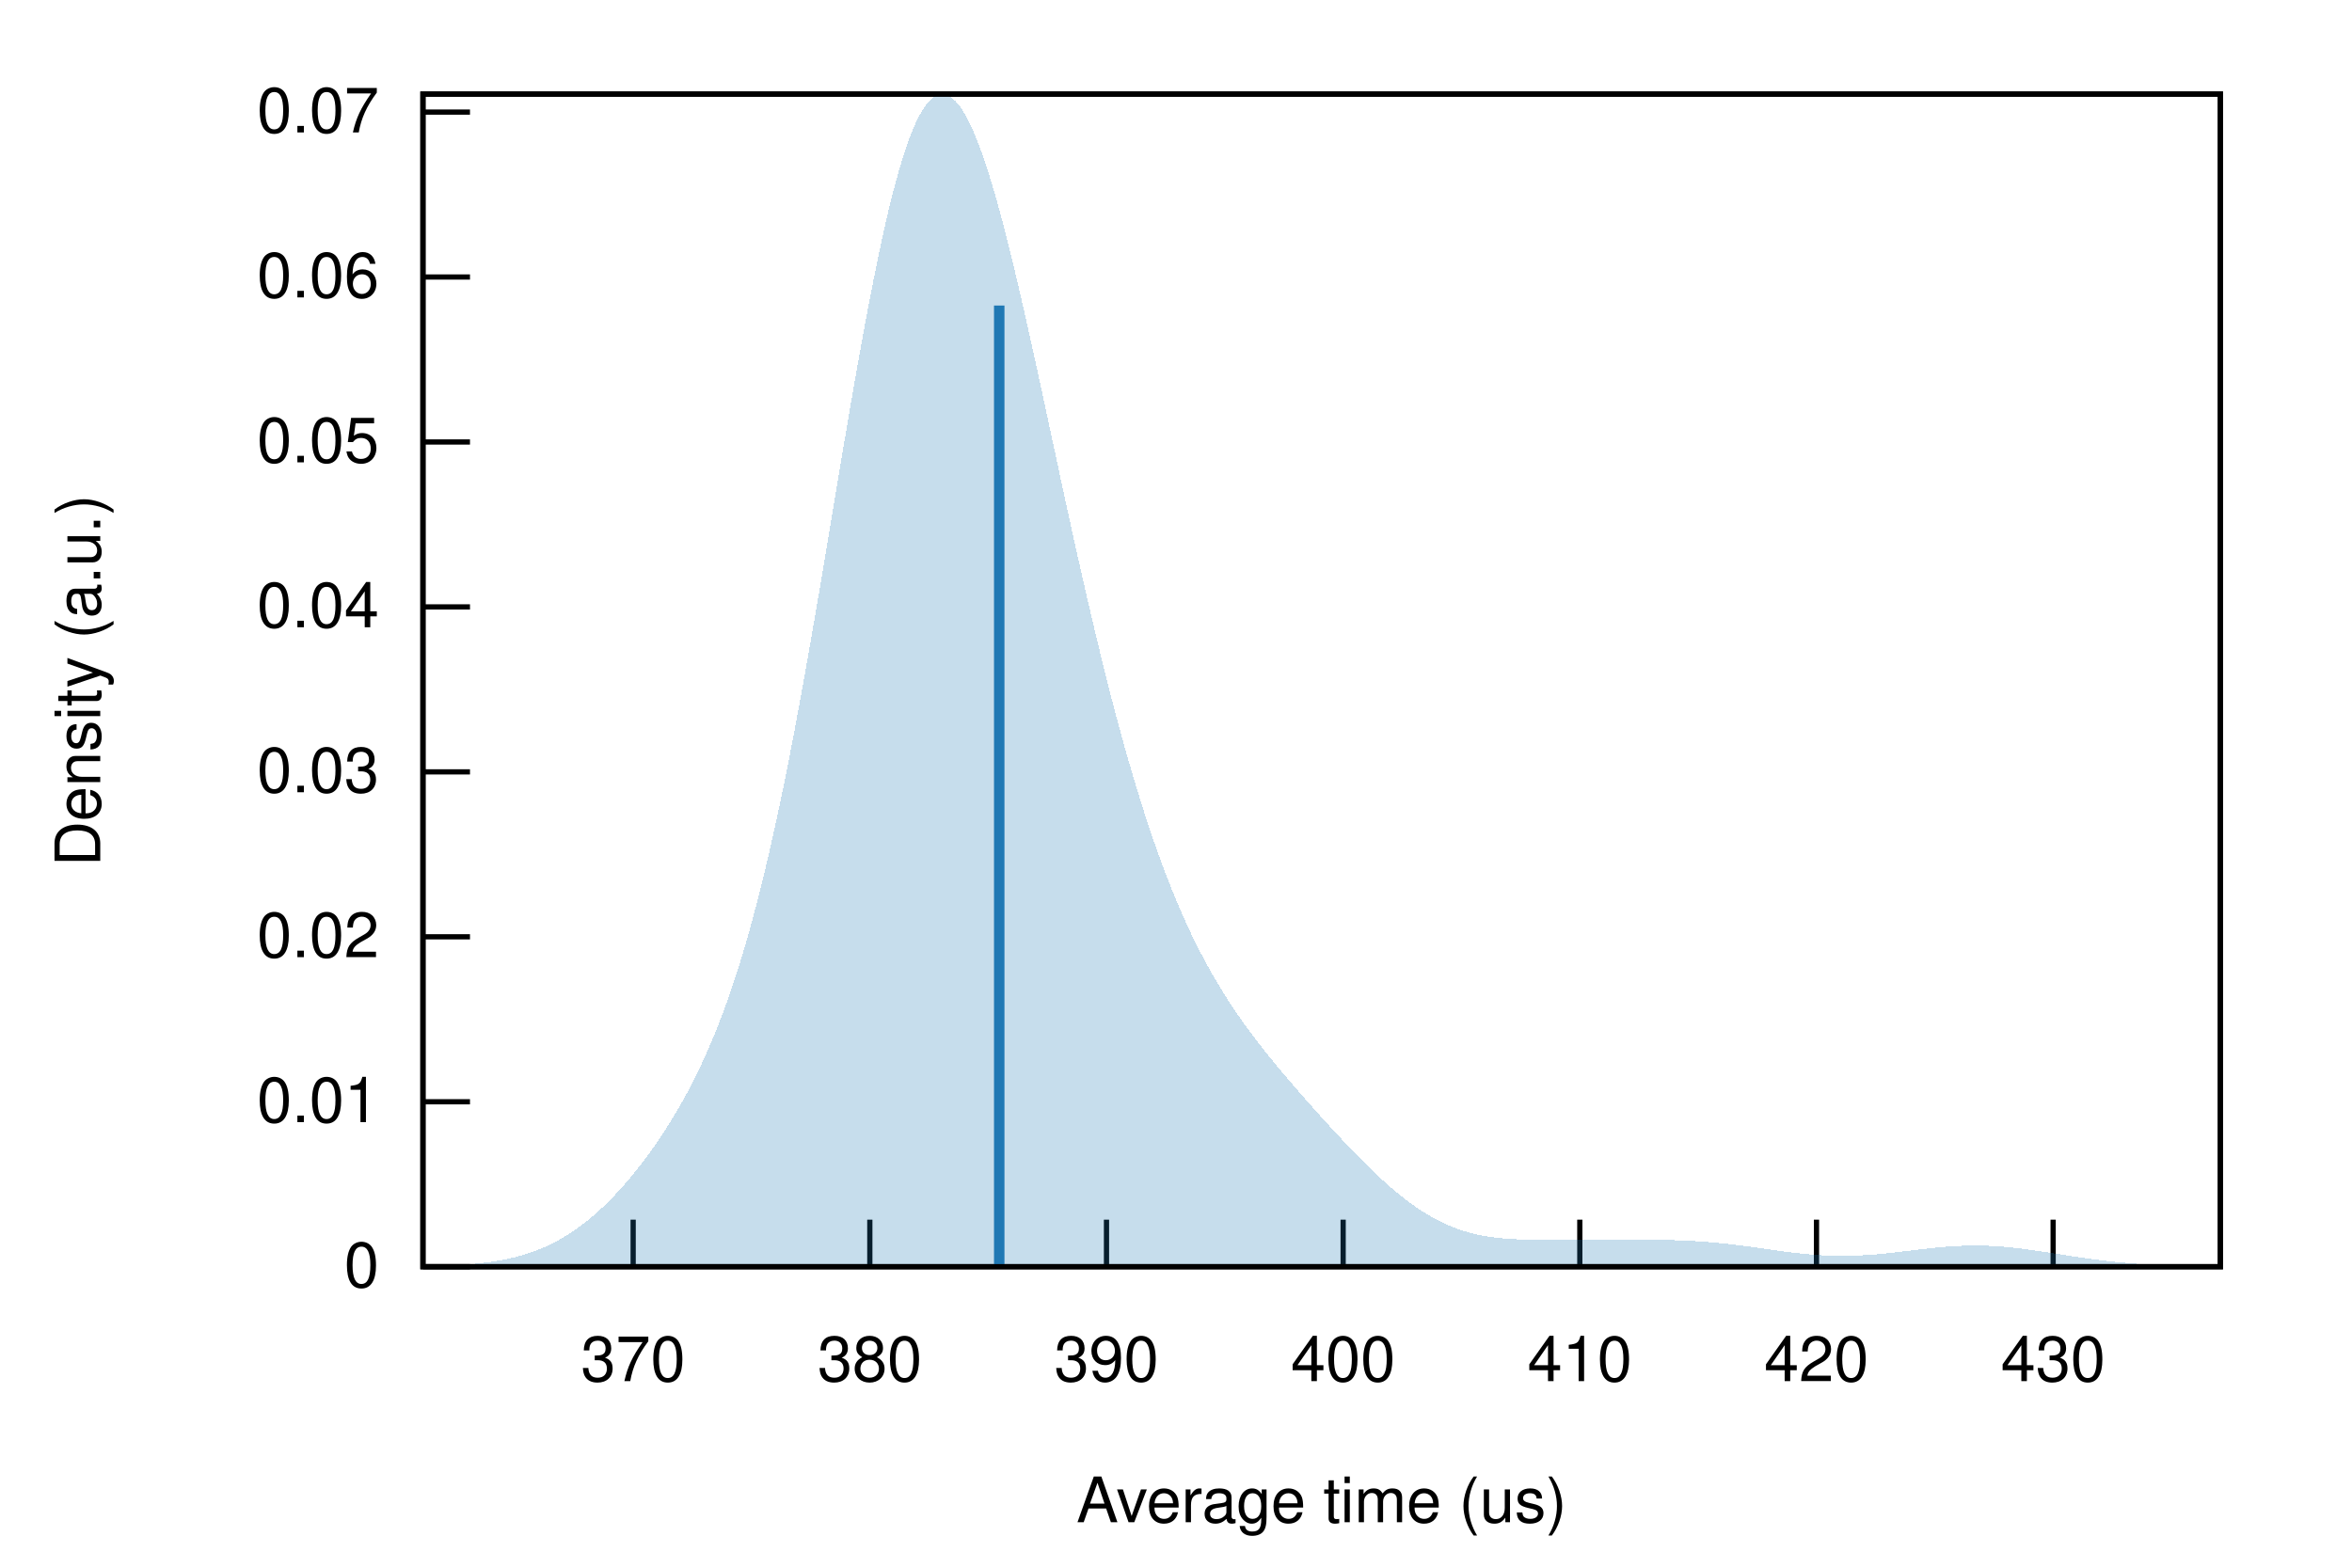
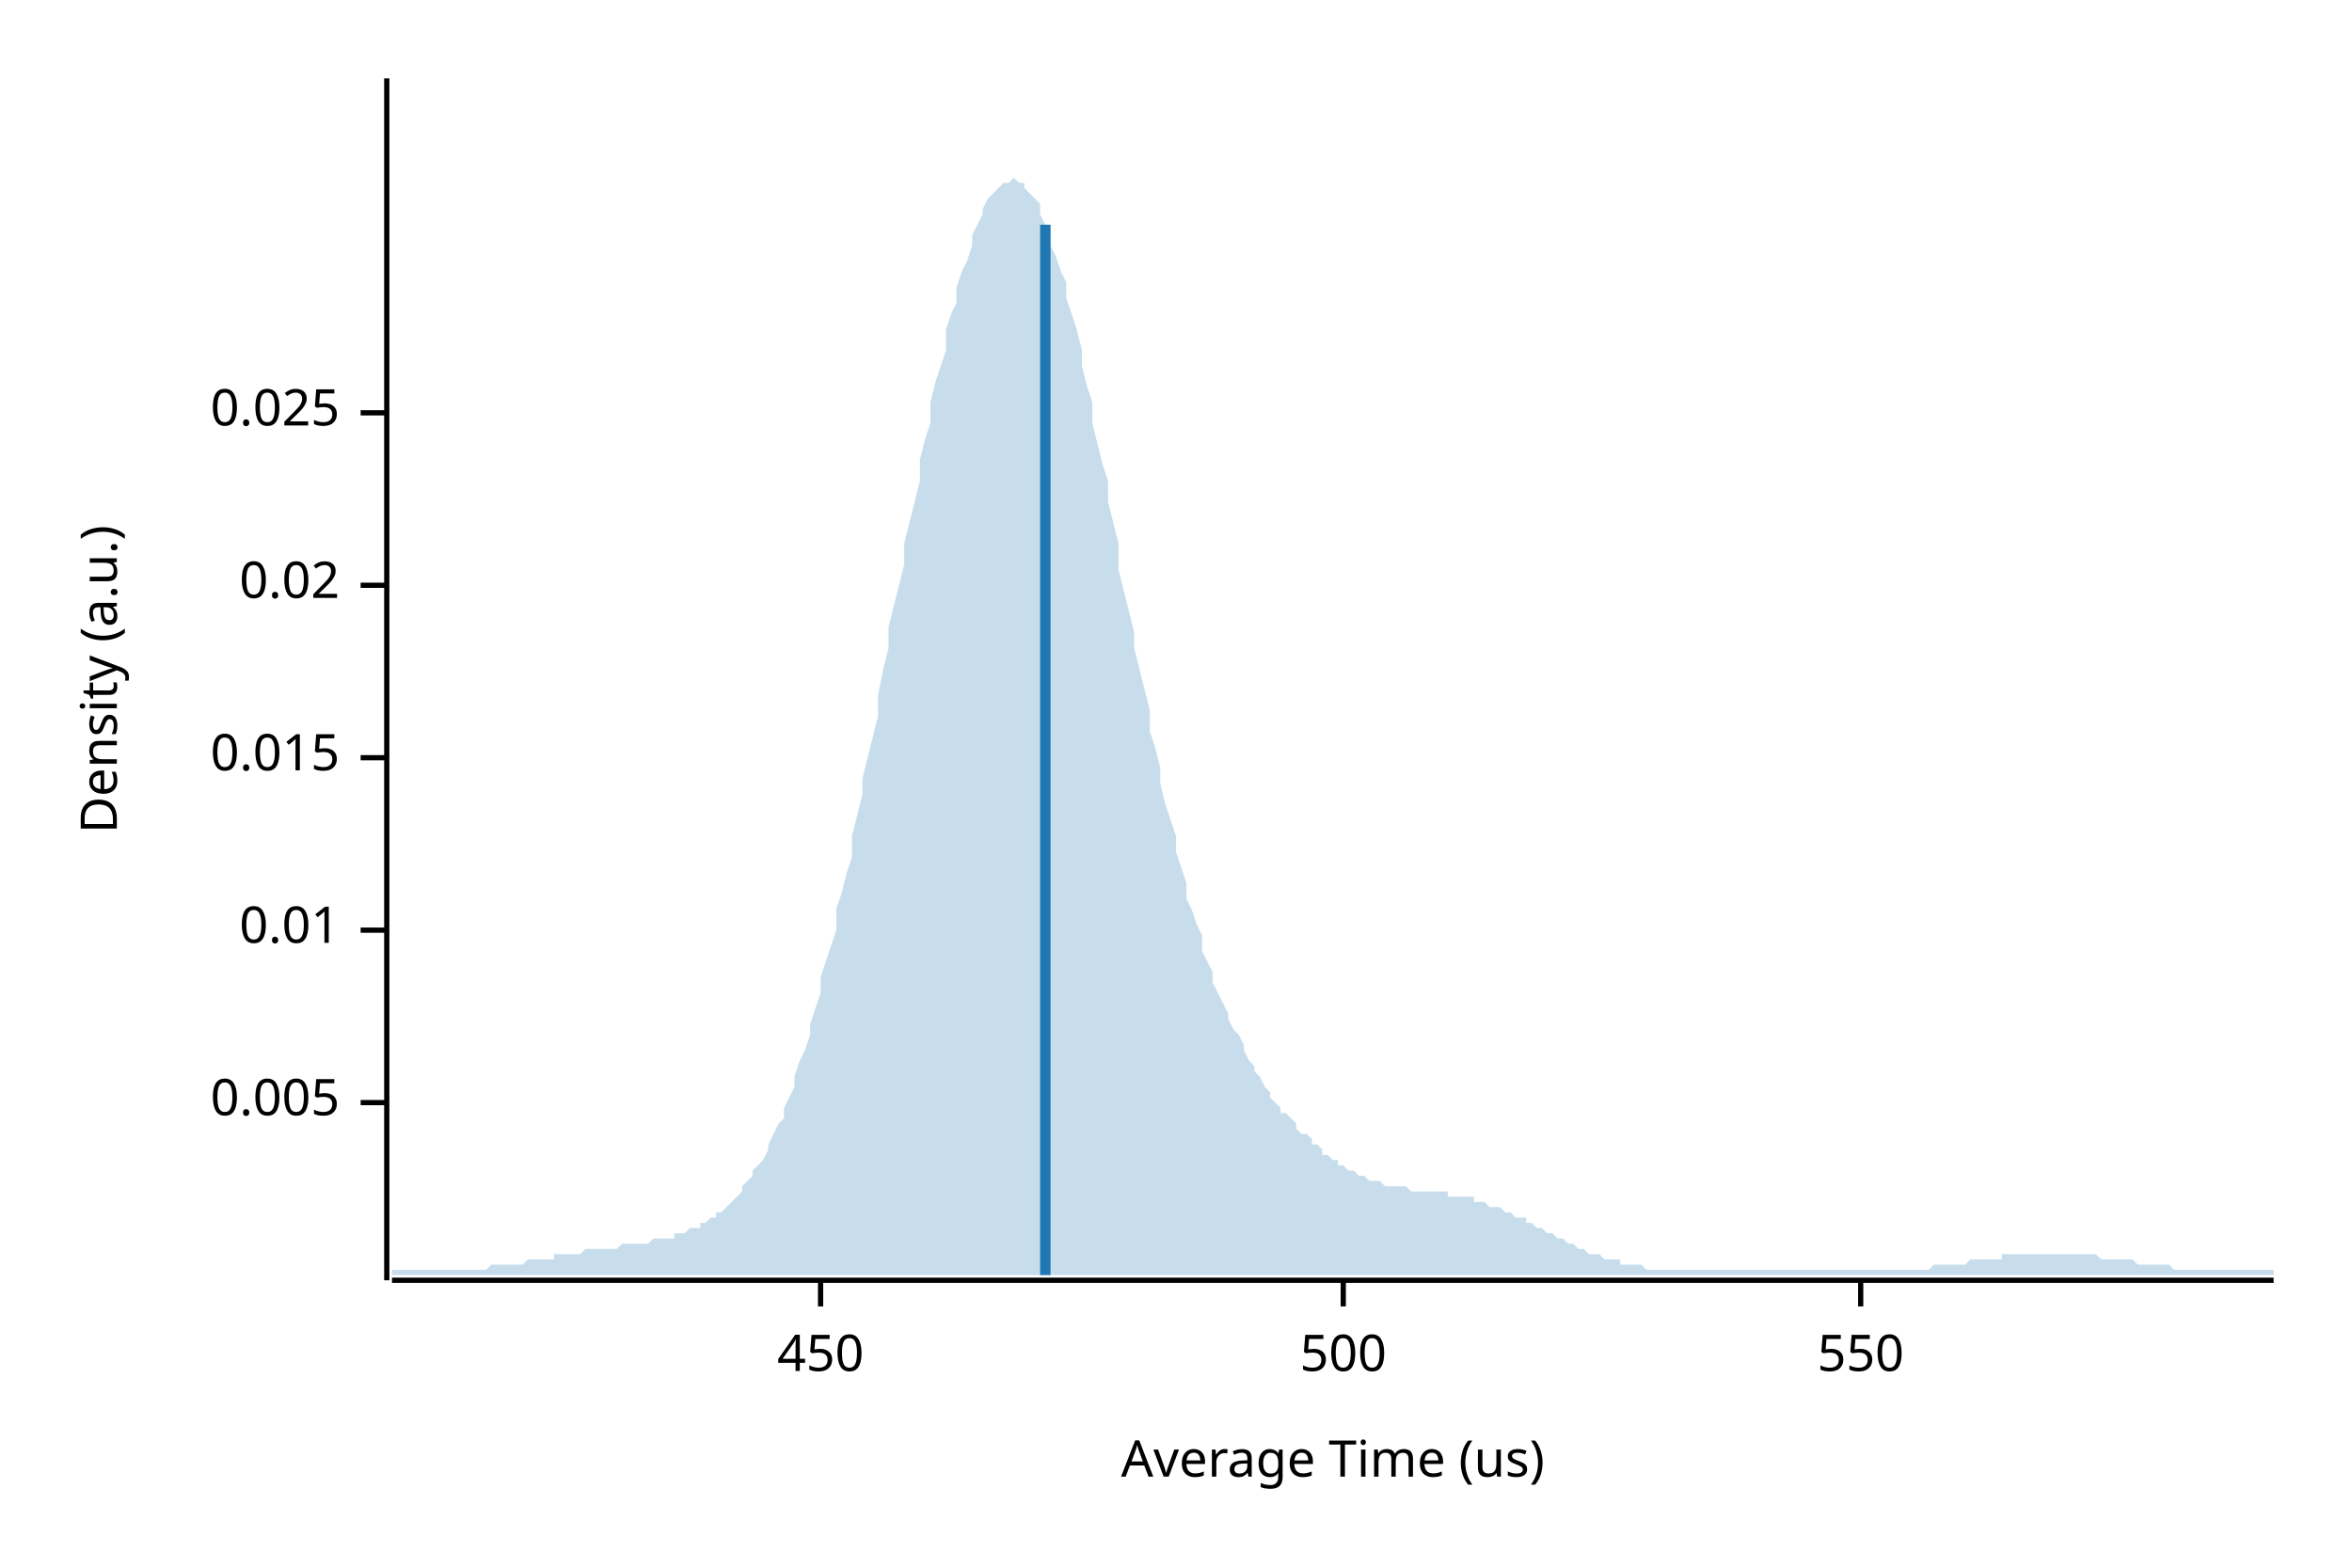
- <svg xmlns="http://www.w3.org/2000/svg" xmlns:xlink="http://www.w3.org/1999/xlink" viewBox="0 0 450 300">
-   <g id="gnuplot_canvas">
-     <rect x="0" y="0" width="450" height="300" fill="none" />
-     <defs>
-       <circle id="gpDot" r="0.5" stroke-width="0.5" stroke="currentColor" />
-       <path id="gpPt0" stroke-width="0.222" stroke="currentColor" d="M-1,0 h2 M0,-1 v2" />
-       <path id="gpPt1" stroke-width="0.222" stroke="currentColor" d="M-1,-1 L1,1 M1,-1 L-1,1" />
-       <path id="gpPt2" stroke-width="0.222" stroke="currentColor" d="M-1,0 L1,0 M0,-1 L0,1 M-1,-1 L1,1 M-1,1 L1,-1" />
-       <rect id="gpPt3" stroke-width="0.222" stroke="currentColor" x="-1" y="-1" width="2" height="2" />
-       <rect id="gpPt4" stroke-width="0.222" stroke="currentColor" fill="currentColor" x="-1" y="-1" width="2" height="2" />
-       <circle id="gpPt5" stroke-width="0.222" stroke="currentColor" cx="0" cy="0" r="1" />
-       <use xlink:href="#gpPt5" id="gpPt6" fill="currentColor" stroke="none" />
-       <path id="gpPt7" stroke-width="0.222" stroke="currentColor" d="M0,-1.33 L-1.33,0.67 L1.33,0.67 z" />
-       <use xlink:href="#gpPt7" id="gpPt8" fill="currentColor" stroke="none" />
-       <use xlink:href="#gpPt7" id="gpPt9" stroke="currentColor" transform="rotate(180)" />
-       <use xlink:href="#gpPt9" id="gpPt10" fill="currentColor" stroke="none" />
-       <use xlink:href="#gpPt3" id="gpPt11" stroke="currentColor" transform="rotate(45)" />
-       <use xlink:href="#gpPt11" id="gpPt12" fill="currentColor" stroke="none" />
-       <path id="gpPt13" stroke-width="0.222" stroke="currentColor" d="M0,1.330 L1.265,0.411 L0.782,-1.067 L-0.782,-1.076 L-1.265,0.411 z" />
-       <use xlink:href="#gpPt13" id="gpPt14" fill="currentColor" stroke="none" />
-       <filter id="textbox" filterUnits="objectBoundingBox" x="0" y="0" height="1" width="1">
-         <feFlood flood-color="white" flood-opacity="1" result="bgnd" />
-         <feComposite in="SourceGraphic" in2="bgnd" operator="atop" />
-       </filter>
-       <filter id="greybox" filterUnits="objectBoundingBox" x="0" y="0" height="1" width="1">
-         <feFlood flood-color="lightgrey" flood-opacity="1" result="grey" />
-         <feComposite in="SourceGraphic" in2="grey" operator="atop" />
-       </filter>
-     </defs>
-     <g fill="none" color="white" stroke="currentColor" stroke-width="1.00" stroke-linecap="butt" stroke-linejoin="miter">
- </g>
-     <g fill="none" color="black" stroke="currentColor" stroke-width="1.00" stroke-linecap="butt" stroke-linejoin="miter">
-       <path stroke="black" d="M80.92,242.40 L89.92,242.40  " />
-       <g transform="translate(72.53,246.30)" stroke="none" fill="black" font-family="Helvetica" font-size="12.00" text-anchor="end">
-         <text>
-           <tspan font-family="Helvetica"> 0</tspan>
-         </text>
-       </g>
-     </g>
-     <g fill="none" color="black" stroke="currentColor" stroke-width="1.00" stroke-linecap="butt" stroke-linejoin="miter">
-       <path stroke="black" d="M80.92,210.84 L89.92,210.84  " />
-       <g transform="translate(72.53,214.74)" stroke="none" fill="black" font-family="Helvetica" font-size="12.00" text-anchor="end">
-         <text>
-           <tspan font-family="Helvetica"> 0.01</tspan>
-         </text>
-       </g>
-     </g>
-     <g fill="none" color="black" stroke="currentColor" stroke-width="1.00" stroke-linecap="butt" stroke-linejoin="miter">
-       <path stroke="black" d="M80.92,179.27 L89.92,179.27  " />
-       <g transform="translate(72.53,183.17)" stroke="none" fill="black" font-family="Helvetica" font-size="12.00" text-anchor="end">
-         <text>
-           <tspan font-family="Helvetica"> 0.02</tspan>
-         </text>
-       </g>
-     </g>
-     <g fill="none" color="black" stroke="currentColor" stroke-width="1.00" stroke-linecap="butt" stroke-linejoin="miter">
-       <path stroke="black" d="M80.92,147.71 L89.92,147.71  " />
-       <g transform="translate(72.53,151.61)" stroke="none" fill="black" font-family="Helvetica" font-size="12.00" text-anchor="end">
-         <text>
-           <tspan font-family="Helvetica"> 0.03</tspan>
-         </text>
-       </g>
-     </g>
-     <g fill="none" color="black" stroke="currentColor" stroke-width="1.00" stroke-linecap="butt" stroke-linejoin="miter">
-       <path stroke="black" d="M80.92,116.14 L89.92,116.14  " />
-       <g transform="translate(72.53,120.04)" stroke="none" fill="black" font-family="Helvetica" font-size="12.00" text-anchor="end">
-         <text>
-           <tspan font-family="Helvetica"> 0.04</tspan>
-         </text>
-       </g>
-     </g>
-     <g fill="none" color="black" stroke="currentColor" stroke-width="1.00" stroke-linecap="butt" stroke-linejoin="miter">
-       <path stroke="black" d="M80.92,84.58 L89.92,84.58  " />
-       <g transform="translate(72.53,88.48)" stroke="none" fill="black" font-family="Helvetica" font-size="12.00" text-anchor="end">
-         <text>
-           <tspan font-family="Helvetica"> 0.05</tspan>
-         </text>
-       </g>
-     </g>
-     <g fill="none" color="black" stroke="currentColor" stroke-width="1.00" stroke-linecap="butt" stroke-linejoin="miter">
-       <path stroke="black" d="M80.92,53.01 L89.92,53.01  " />
-       <g transform="translate(72.53,56.91)" stroke="none" fill="black" font-family="Helvetica" font-size="12.00" text-anchor="end">
-         <text>
-           <tspan font-family="Helvetica"> 0.06</tspan>
-         </text>
-       </g>
-     </g>
-     <g fill="none" color="black" stroke="currentColor" stroke-width="1.00" stroke-linecap="butt" stroke-linejoin="miter">
-       <path stroke="black" d="M80.92,21.45 L89.92,21.45  " />
-       <g transform="translate(72.53,25.35)" stroke="none" fill="black" font-family="Helvetica" font-size="12.00" text-anchor="end">
-         <text>
-           <tspan font-family="Helvetica"> 0.07</tspan>
-         </text>
-       </g>
-     </g>
-     <g fill="none" color="black" stroke="currentColor" stroke-width="1.00" stroke-linecap="butt" stroke-linejoin="miter">
-       <path stroke="black" d="M121.14,242.40 L121.14,233.40  " />
-       <g transform="translate(121.14,264.30)" stroke="none" fill="black" font-family="Helvetica" font-size="12.00" text-anchor="middle">
-         <text>
-           <tspan font-family="Helvetica"> 370</tspan>
-         </text>
-       </g>
-     </g>
-     <g fill="none" color="black" stroke="currentColor" stroke-width="1.00" stroke-linecap="butt" stroke-linejoin="miter">
-       <path stroke="black" d="M166.42,242.40 L166.42,233.40  " />
-       <g transform="translate(166.42,264.30)" stroke="none" fill="black" font-family="Helvetica" font-size="12.00" text-anchor="middle">
-         <text>
-           <tspan font-family="Helvetica"> 380</tspan>
-         </text>
-       </g>
-     </g>
-     <g fill="none" color="black" stroke="currentColor" stroke-width="1.00" stroke-linecap="butt" stroke-linejoin="miter">
-       <path stroke="black" d="M211.70,242.40 L211.70,233.40  " />
-       <g transform="translate(211.70,264.30)" stroke="none" fill="black" font-family="Helvetica" font-size="12.00" text-anchor="middle">
-         <text>
-           <tspan font-family="Helvetica"> 390</tspan>
-         </text>
-       </g>
-     </g>
-     <g fill="none" color="black" stroke="currentColor" stroke-width="1.00" stroke-linecap="butt" stroke-linejoin="miter">
-       <path stroke="black" d="M256.98,242.40 L256.98,233.40  " />
-       <g transform="translate(256.98,264.30)" stroke="none" fill="black" font-family="Helvetica" font-size="12.00" text-anchor="middle">
-         <text>
-           <tspan font-family="Helvetica"> 400</tspan>
-         </text>
-       </g>
-     </g>
-     <g fill="none" color="black" stroke="currentColor" stroke-width="1.00" stroke-linecap="butt" stroke-linejoin="miter">
-       <path stroke="black" d="M302.26,242.40 L302.26,233.40  " />
-       <g transform="translate(302.26,264.30)" stroke="none" fill="black" font-family="Helvetica" font-size="12.00" text-anchor="middle">
-         <text>
-           <tspan font-family="Helvetica"> 410</tspan>
-         </text>
-       </g>
-     </g>
-     <g fill="none" color="black" stroke="currentColor" stroke-width="1.00" stroke-linecap="butt" stroke-linejoin="miter">
-       <path stroke="black" d="M347.54,242.40 L347.54,233.40  " />
-       <g transform="translate(347.54,264.30)" stroke="none" fill="black" font-family="Helvetica" font-size="12.00" text-anchor="middle">
-         <text>
-           <tspan font-family="Helvetica"> 420</tspan>
-         </text>
-       </g>
-     </g>
-     <g fill="none" color="black" stroke="currentColor" stroke-width="1.00" stroke-linecap="butt" stroke-linejoin="miter">
-       <path stroke="black" d="M392.82,242.40 L392.82,233.40  " />
-       <g transform="translate(392.82,264.30)" stroke="none" fill="black" font-family="Helvetica" font-size="12.00" text-anchor="middle">
-         <text>
-           <tspan font-family="Helvetica"> 430</tspan>
-         </text>
-       </g>
-     </g>
-     <g fill="none" color="black" stroke="currentColor" stroke-width="1.00" stroke-linecap="butt" stroke-linejoin="miter">
- </g>
-     <g fill="none" color="black" stroke="currentColor" stroke-width="1.00" stroke-linecap="butt" stroke-linejoin="miter">
-       <path stroke="black" d="M80.92,18.01 L80.92,242.40 L424.82,242.40 L424.82,18.01 L80.92,18.01 Z  " />
-     </g>
-     <g fill="none" color="black" stroke="currentColor" stroke-width="1.00" stroke-linecap="butt" stroke-linejoin="miter">
-       <g transform="translate(19.18,130.21) rotate(270)" stroke="none" fill="black" font-family="Helvetica" font-size="12.00" text-anchor="middle">
-         <text>
-           <tspan font-family="Helvetica">Density (a.u.)</tspan>
-         </text>
-       </g>
-     </g>
-     <g fill="none" color="black" stroke="currentColor" stroke-width="1.00" stroke-linecap="butt" stroke-linejoin="miter">
-       <g transform="translate(252.87,291.30)" stroke="none" fill="black" font-family="Helvetica" font-size="12.00" text-anchor="middle">
-         <text>
-           <tspan font-family="Helvetica">Average time (us)</tspan>
-         </text>
-       </g>
-     </g>
-     <g fill="none" color="black" stroke="currentColor" stroke-width="1.00" stroke-linecap="butt" stroke-linejoin="miter">
- </g>
-     <g id="gnuplot_plot_1">
-       <g fill="none" color="black" stroke="currentColor" stroke-width="1.00" stroke-linecap="butt" stroke-linejoin="miter">
-         <g stroke="none" shape-rendering="crispEdges">
-           <polygon fill="rgb( 31, 120, 180)" fill-opacity="0.25" points="80.92,242.31 81.61,242.30 82.30,242.28 82.99,242.26 83.68,242.24 84.37,242.22 85.06,242.20 85.74,242.17 86.43,242.14 87.12,242.10 87.81,242.06 88.50,242.02 89.19,241.97 89.88,241.92 90.57,241.86 91.26,241.79 91.95,241.72 92.64,241.64 93.33,241.56 94.01,241.46 94.70,241.35 95.39,241.24 96.08,241.12 96.77,240.98 97.46,240.83 98.15,240.67 98.84,240.50 99.53,240.32 100.22,240.11 100.91,239.90 101.60,239.67 102.28,239.42 102.97,239.16 103.66,238.88 104.35,238.58 105.04,238.26 105.73,237.92 106.42,237.56 107.11,237.18 107.80,236.78 108.49,236.36 109.18,235.92 109.87,235.46 110.55,234.98 111.24,234.47 111.93,233.94 112.62,233.39 113.31,232.81 114.00,232.22 114.69,231.60 115.38,230.95 116.07,230.29 116.76,229.60 117.45,228.89 118.14,228.16 118.82,227.40 119.51,226.63 120.20,225.83 120.89,225.00 121.58,224.16 122.27,223.29 122.96,222.40 123.65,221.48 124.34,220.54 125.03,219.57 125.72,218.58 126.41,217.56 127.09,216.52 127.78,215.44 128.47,214.33 129.16,213.19 129.85,212.02 130.54,210.81 131.23,209.56 131.92,208.27 132.61,206.93 133.30,205.55 133.99,204.12 134.68,202.64 135.37,201.10 136.05,199.51 136.74,197.85 137.43,196.13 138.12,194.34 138.81,192.48 139.50,190.54 140.19,188.53 140.88,186.43 141.57,184.25 142.26,181.98 142.95,179.63 143.64,177.18 144.32,174.64 145.01,172.00 145.70,169.26 146.39,166.43 147.08,163.50 147.77,160.48 148.46,157.35 149.15,154.13 149.84,150.82 150.53,147.41 151.22,143.91 151.91,140.33 152.59,136.67 153.28,132.93 153.97,129.11 154.66,125.23 155.35,121.29 156.04,117.30 156.73,113.27 157.42,109.19 158.11,105.09 158.80,100.97 159.49,96.85 160.18,92.72 160.86,88.60 161.55,84.51 162.24,80.45 162.93,76.43 163.62,72.46 164.31,68.56 165.00,64.74 165.69,61.01 166.38,57.37 167.07,53.84 167.76,50.43 168.45,47.15 169.13,44.01 169.82,41.01 170.51,38.17 171.20,35.49 171.89,32.99 172.58,30.66 173.27,28.52 173.96,26.56 174.65,24.80 175.34,23.24 176.03,21.88 176.72,20.72 177.40,19.77 178.09,19.02 178.78,18.48 179.47,18.14 180.16,18.01 180.85,18.08 181.54,18.35 182.23,18.81 182.92,19.47 183.61,20.31 184.30,21.33 184.99,22.53 185.68,23.90 186.36,25.43 187.05,27.12 187.74,28.96 188.43,30.94 189.12,33.06 189.81,35.30 190.50,37.66 191.19,40.13 191.88,42.70 192.57,45.36 193.26,48.11 193.95,50.94 194.63,53.84 195.32,56.80 196.01,59.82 196.70,62.88 197.39,65.99 198.08,69.12 198.77,72.29 199.46,75.47 200.15,78.67 200.84,81.88 201.53,85.08 202.22,88.29 202.90,91.49 203.59,94.67 204.28,97.84 204.97,100.98 205.66,104.10 206.35,107.19 207.04,110.25 207.73,113.27 208.42,116.25 209.11,119.19 209.80,122.08 210.49,124.93 211.17,127.74 211.86,130.49 212.55,133.19 213.24,135.83 213.93,138.42 214.62,140.96 215.31,143.44 216.00,145.86 216.69,148.22 217.38,150.53 218.07,152.77 218.76,154.96 219.44,157.09 220.13,159.16 220.82,161.17 221.51,163.13 222.20,165.03 222.89,166.87 223.58,168.66 224.27,170.39 224.96,172.07 225.65,173.70 226.34,175.28 227.03,176.81 227.71,178.29 228.40,179.72 229.09,181.11 229.78,182.46 230.47,183.77 231.16,185.03 231.85,186.26 232.54,187.46 233.23,188.61 233.92,189.74 234.61,190.84 235.30,191.91 235.99,192.95 236.67,193.96 237.36,194.96 238.05,195.93 238.74,196.88 239.43,197.81 240.12,198.73 240.81,199.62 241.50,200.51 242.19,201.38 242.88,202.24 243.57,203.09 244.26,203.92 244.94,204.75 245.63,205.57 246.32,206.39 247.01,207.19 247.70,207.99 248.39,208.79 249.08,209.58 249.77,210.36 250.46,211.14 251.15,211.92 251.84,212.69 252.53,213.46 253.21,214.22 253.90,214.98 254.59,215.73 255.28,216.48 255.97,217.22 256.66,217.96 257.35,218.70 258.04,219.42 258.73,220.14 259.42,220.85 260.11,221.56 260.80,222.25 261.48,222.94 262.17,223.61 262.86,224.28 263.55,224.93 264.24,225.57 264.93,226.20 265.62,226.81 266.31,227.41 267.00,227.99 267.69,228.56 268.38,229.11 269.07,229.65 269.75,230.16 270.44,230.66 271.13,231.14 271.82,231.60 272.51,232.04 273.20,232.46 273.89,232.86 274.58,233.24 275.27,233.60 275.96,233.95 276.65,234.27 277.34,234.57 278.03,234.85 278.71,235.11 279.40,235.35 280.09,235.57 280.78,235.78 281.47,235.97 282.16,236.14 282.85,236.29 283.54,236.43 284.23,236.56 284.92,236.67 285.61,236.77 286.30,236.85 286.98,236.93 287.67,236.99 288.36,237.05 289.05,237.09 289.74,237.13 290.43,237.16 291.12,237.18 291.81,237.20 292.50,237.21 293.19,237.22 293.88,237.23 294.57,237.23 295.25,237.23 295.94,237.23 296.63,237.23 297.32,237.22 298.01,237.22 298.70,237.21 299.39,237.21 300.08,237.20 300.77,237.20 301.46,237.19 302.15,237.19 302.84,237.19 303.52,237.18 304.21,237.18 304.90,237.18 305.59,237.18 306.28,237.18 306.97,237.18 307.66,237.18 308.35,237.18 309.04,237.19 309.73,237.19 310.42,237.19 311.11,237.19 311.79,237.20 312.48,237.20 313.17,237.21 313.86,237.21 314.55,237.22 315.24,237.23 315.93,237.24 316.62,237.25 317.31,237.26 318.00,237.27 318.69,237.28 319.38,237.30 320.06,237.32 320.75,237.34 321.44,237.37 322.13,237.40 322.82,237.43 323.51,237.46 324.20,237.50 324.89,237.54 325.58,237.59 326.27,237.64 326.96,237.69 327.65,237.75 328.34,237.81 329.02,237.88 329.71,237.95 330.40,238.02 331.09,238.10 331.78,238.18 332.47,238.27 333.16,238.36 333.85,238.45 334.54,238.54 335.23,238.63 335.92,238.73 336.61,238.83 337.29,238.92 337.98,239.02 338.67,239.12 339.36,239.22 340.05,239.31 340.74,239.41 341.43,239.50 342.12,239.59 342.81,239.68 343.50,239.76 344.19,239.84 344.88,239.91 345.56,239.98 346.25,240.04 346.94,240.10 347.63,240.15 348.32,240.20 349.01,240.24 349.70,240.27 350.39,240.29 351.08,240.31 351.77,240.32 352.46,240.33 353.15,240.32 353.83,240.31 354.52,240.30 355.21,240.27 355.90,240.24 356.59,240.20 357.28,240.16 357.97,240.11 358.66,240.06 359.35,240.00 360.04,239.93 360.73,239.86 361.42,239.79 362.10,239.72 362.79,239.64 363.48,239.56 364.17,239.47 364.86,239.39 365.55,239.31 366.24,239.22 366.93,239.14 367.62,239.06 368.31,238.98 369.00,238.90 369.69,238.83 370.37,238.76 371.06,238.69 371.75,238.63 372.44,238.58 373.13,238.52 373.82,238.48 374.51,238.44 375.20,238.41 375.89,238.39 376.58,238.37 377.27,238.36 377.96,238.36 378.65,238.36 379.33,238.37 380.02,238.39 380.71,238.42 381.40,238.46 382.09,238.50 382.78,238.55 383.47,238.60 384.16,238.66 384.85,238.73 385.54,238.81 386.23,238.88 386.92,238.97 387.60,239.06 388.29,239.15 388.98,239.25 389.67,239.35 390.36,239.45 391.05,239.55 391.74,239.66 392.43,239.76 393.12,239.87 393.81,239.98 394.50,240.09 395.19,240.20 395.87,240.30 396.56,240.41 397.25,240.51 397.94,240.61 398.63,240.71 399.32,240.81 400.01,240.90 400.70,241.00 401.39,241.08 402.08,241.17 402.77,241.25 403.46,241.33 404.14,241.41 404.83,241.48 405.52,241.55 406.21,241.61 406.90,241.67 407.59,241.73 408.28,241.78 408.97,241.84 409.66,241.88 410.35,241.93 411.04,241.97 411.73,242.01 412.41,242.04 413.10,242.08 413.79,242.11 414.48,242.14 415.17,242.16 415.86,242.19 416.55,242.21 417.24,242.23 417.93,242.25 418.62,242.26 419.31,242.28 420.00,242.29 420.68,242.30 421.37,242.32 422.06,242.33 422.75,242.33 423.44,242.34 424.13,242.35 424.82,242.36 424.82,242.40 424.13,242.40 423.44,242.40 422.75,242.40 422.06,242.40 421.37,242.40 420.68,242.40 420.00,242.40 419.31,242.40 418.62,242.40 417.93,242.40 417.24,242.40 416.55,242.40 415.86,242.40 415.17,242.40 414.48,242.40 413.79,242.40 413.10,242.40 412.41,242.40 411.73,242.40 411.04,242.40 410.35,242.40 409.66,242.40 408.97,242.40 408.28,242.40 407.59,242.40 406.90,242.40 406.21,242.40 405.52,242.40 404.83,242.40 404.14,242.40 403.46,242.40 402.77,242.40 402.08,242.40 401.39,242.40 400.70,242.40 400.01,242.40 399.32,242.40 398.63,242.40 397.94,242.40 397.25,242.40 396.56,242.40 395.87,242.40 395.19,242.40 394.50,242.40 393.81,242.40 393.12,242.40 392.43,242.40 391.74,242.40 391.05,242.40 390.36,242.40 389.67,242.40 388.98,242.40 388.29,242.40 387.60,242.40 386.92,242.40 386.23,242.40 385.54,242.40 384.85,242.40 384.16,242.40 383.47,242.40 382.78,242.40 382.09,242.40 381.40,242.40 380.71,242.40 380.02,242.40 379.33,242.40 378.65,242.40 377.96,242.40 377.27,242.40 376.58,242.40 375.89,242.40 375.20,242.40 374.51,242.40 373.82,242.40 373.13,242.40 372.44,242.40 371.75,242.40 371.06,242.40 370.37,242.40 369.69,242.40 369.00,242.40 368.31,242.40 367.62,242.40 366.93,242.40 366.24,242.40 365.55,242.40 364.86,242.40 364.17,242.40 363.48,242.40 362.79,242.40 362.10,242.40 361.42,242.40 360.73,242.40 360.04,242.40 359.35,242.40 358.66,242.40 357.97,242.40 357.28,242.40 356.59,242.40 355.90,242.40 355.21,242.40 354.52,242.40 353.83,242.40 353.15,242.40 352.46,242.40 351.77,242.40 351.08,242.40 350.39,242.40 349.70,242.40 349.01,242.40 348.32,242.40 347.63,242.40 346.94,242.40 346.25,242.40 345.56,242.40 344.88,242.40 344.19,242.40 343.50,242.40 342.81,242.40 342.12,242.40 341.43,242.40 340.74,242.40 340.05,242.40 339.36,242.40 338.67,242.40 337.98,242.40 337.29,242.40 336.61,242.40 335.92,242.40 335.23,242.40 334.54,242.40 333.85,242.40 333.16,242.40 332.47,242.40 331.78,242.40 331.09,242.40 330.40,242.40 329.71,242.40 329.02,242.40 328.34,242.40 327.65,242.40 326.96,242.40 326.27,242.40 325.58,242.40 324.89,242.40 324.20,242.40 323.51,242.40 322.82,242.40 322.13,242.40 321.44,242.40 320.75,242.40 320.06,242.40 319.38,242.40 318.69,242.40 318.00,242.40 317.31,242.40 316.62,242.40 315.93,242.40 315.24,242.40 314.55,242.40 313.86,242.40 313.17,242.40 312.48,242.40 311.79,242.40 311.11,242.40 310.42,242.40 309.73,242.40 309.04,242.40 308.35,242.40 307.66,242.40 306.97,242.40 306.28,242.40 305.59,242.40 304.90,242.40 304.21,242.40 303.52,242.40 302.84,242.40 302.15,242.40 301.46,242.40 300.77,242.40 300.08,242.40 299.39,242.40 298.70,242.40 298.01,242.40 297.32,242.40 296.63,242.40 295.94,242.40 295.25,242.40 294.57,242.40 293.88,242.40 293.19,242.40 292.50,242.40 291.81,242.40 291.12,242.40 290.43,242.40 289.74,242.40 289.05,242.40 288.36,242.40 287.67,242.40 286.98,242.40 286.30,242.40 285.61,242.40 284.92,242.40 284.23,242.40 283.54,242.40 282.85,242.40 282.16,242.40 281.47,242.40 280.78,242.40 280.09,242.40 279.40,242.40 278.71,242.40 278.03,242.40 277.34,242.40 276.65,242.40 275.96,242.40 275.27,242.40 274.58,242.40 273.89,242.40 273.20,242.40 272.51,242.40 271.82,242.40 271.13,242.40 270.44,242.40 269.75,242.40 269.07,242.40 268.38,242.40 267.69,242.40 267.00,242.40 266.31,242.40 265.62,242.40 264.93,242.40 264.24,242.40 263.55,242.40 262.86,242.40 262.17,242.40 261.48,242.40 260.80,242.40 260.11,242.40 259.42,242.40 258.73,242.40 258.04,242.40 257.35,242.40 256.66,242.40 255.97,242.40 255.28,242.40 254.59,242.40 253.90,242.40 253.21,242.40 252.53,242.40 251.84,242.40 251.15,242.40 250.46,242.40 249.77,242.40 249.08,242.40 248.39,242.40 247.70,242.40 247.01,242.40 246.32,242.40 245.63,242.40 244.94,242.40 244.26,242.40 243.57,242.40 242.88,242.40 242.19,242.40 241.50,242.40 240.81,242.40 240.12,242.40 239.43,242.40 238.74,242.40 238.05,242.40 237.36,242.40 236.67,242.40 235.99,242.40 235.30,242.40 234.61,242.40 233.92,242.40 233.23,242.40 232.54,242.40 231.85,242.40 231.16,242.40 230.47,242.40 229.78,242.40 229.09,242.40 228.40,242.40 227.71,242.40 227.03,242.40 226.34,242.40 225.65,242.40 224.96,242.40 224.27,242.40 223.58,242.40 222.89,242.40 222.20,242.40 221.51,242.40 220.82,242.40 220.13,242.40 219.44,242.40 218.76,242.40 218.07,242.40 217.38,242.40 216.69,242.40 216.00,242.40 215.31,242.40 214.62,242.40 213.93,242.40 213.24,242.40 212.55,242.40 211.86,242.40 211.17,242.40 210.49,242.40 209.80,242.40 209.11,242.40 208.42,242.40 207.73,242.40 207.04,242.40 206.35,242.40 205.66,242.40 204.97,242.40 204.28,242.40 203.59,242.40 202.90,242.40 202.22,242.40 201.53,242.40 200.84,242.40 200.15,242.40 199.46,242.40 198.77,242.40 198.08,242.40 197.39,242.40 196.70,242.40 196.01,242.40 195.32,242.40 194.63,242.40 193.95,242.40 193.26,242.40 192.57,242.40 191.88,242.40 191.19,242.40 190.50,242.40 189.81,242.40 189.12,242.40 188.43,242.40 187.74,242.40 187.05,242.40 186.36,242.40 185.68,242.40 184.99,242.40 184.30,242.40 183.61,242.40 182.92,242.40 182.23,242.40 181.54,242.40 180.85,242.40 180.16,242.40 179.47,242.40 178.78,242.40 178.09,242.40 177.40,242.40 176.72,242.40 176.03,242.40 175.34,242.40 174.65,242.40 173.96,242.40 173.27,242.40 172.58,242.40 171.89,242.40 171.20,242.40 170.51,242.40 169.82,242.40 169.13,242.40 168.45,242.40 167.76,242.40 167.07,242.40 166.38,242.40 165.69,242.40 165.00,242.40 164.31,242.40 163.62,242.40 162.93,242.40 162.24,242.40 161.55,242.40 160.86,242.40 160.18,242.40 159.49,242.40 158.80,242.40 158.11,242.40 157.42,242.40 156.73,242.40 156.04,242.40 155.35,242.40 154.66,242.40 153.97,242.40 153.28,242.40 152.59,242.40 151.91,242.40 151.22,242.40 150.53,242.40 149.84,242.40 149.15,242.40 148.46,242.40 147.77,242.40 147.08,242.40 146.39,242.40 145.70,242.40 145.01,242.40 144.32,242.40 143.64,242.40 142.95,242.40 142.26,242.40 141.57,242.40 140.88,242.40 140.19,242.40 139.50,242.40 138.81,242.40 138.12,242.40 137.43,242.40 136.74,242.40 136.05,242.40 135.37,242.40 134.68,242.40 133.99,242.40 133.30,242.40 132.61,242.40 131.92,242.40 131.23,242.40 130.54,242.40 129.85,242.40 129.16,242.40 128.47,242.40 127.78,242.40 127.09,242.40 126.41,242.40 125.72,242.40 125.03,242.40 124.34,242.40 123.65,242.40 122.96,242.40 122.27,242.40 121.58,242.40 120.89,242.40 120.20,242.40 119.51,242.40 118.82,242.40 118.14,242.40 117.45,242.40 116.76,242.40 116.07,242.40 115.38,242.40 114.69,242.40 114.00,242.40 113.31,242.40 112.62,242.40 111.93,242.40 111.24,242.40 110.55,242.40 109.87,242.40 109.18,242.40 108.49,242.40 107.80,242.40 107.11,242.40 106.42,242.40 105.73,242.40 105.04,242.40 104.35,242.40 103.66,242.40 102.97,242.40 102.28,242.40 101.60,242.40 100.91,242.40 100.22,242.40 99.53,242.40 98.84,242.40 98.15,242.40 97.46,242.40 96.77,242.40 96.08,242.40 95.39,242.40 94.70,242.40 94.01,242.40 93.33,242.40 92.64,242.40 91.95,242.40 91.26,242.40 90.57,242.40 89.88,242.40 89.19,242.40 88.50,242.40 87.81,242.40 87.12,242.40 86.43,242.40 85.74,242.40 85.06,242.40 84.37,242.40 83.68,242.40 82.99,242.40 82.30,242.40 81.61,242.40 80.92,242.40 " />
-         </g>
-       </g>
-     </g>
-     <g id="gnuplot_plot_2">
-       <g fill="none" color="white" stroke="rgb( 31, 120, 180)" stroke-width="2.00" stroke-linecap="butt" stroke-linejoin="miter">
- </g>
-       <g fill="none" color="black" stroke="currentColor" stroke-width="2.00" stroke-linecap="butt" stroke-linejoin="miter">
-         <path stroke="rgb( 31, 120, 180)" d="M191.18,242.40 L191.18,58.47  " />
-       </g>
-     </g>
-     <g fill="none" color="black" stroke="currentColor" stroke-width="2.00" stroke-linecap="butt" stroke-linejoin="miter">
- </g>
-     <g fill="none" color="black" stroke="black" stroke-width="1.00" stroke-linecap="butt" stroke-linejoin="miter">
- </g>
-     <g fill="none" color="black" stroke="currentColor" stroke-width="1.00" stroke-linecap="butt" stroke-linejoin="miter">
-       <path stroke="black" d="M80.92,18.01 L80.92,242.40 L424.82,242.40 L424.82,18.01 L80.92,18.01 Z  " />
-     </g>
-     <g fill="none" color="black" stroke="currentColor" stroke-width="1.00" stroke-linecap="butt" stroke-linejoin="miter">
- </g>
-   </g>
+ <svg xmlns="http://www.w3.org/2000/svg" width="450" height="300" viewBox="0 0 450 300">
+   <text x="15" y="130" dy="0.76em" text-anchor="middle" font-family="sans-serif" font-size="9.677" opacity="1" fill="#000000" transform="rotate(270, 15, 130)">
+ Density (a.u.)
+ </text>
+   <text x="255" y="285" dy="-0.5ex" text-anchor="middle" font-family="sans-serif" font-size="9.677" opacity="1" fill="#000000">
+ Average Time (us)
+ </text>
+   <polyline fill="none" opacity="1" stroke="#000000" stroke-width="1" points="74,15 74,245 " />
+   <text x="65" y="211" dy="0.5ex" text-anchor="end" font-family="sans-serif" font-size="9.677" opacity="1" fill="#000000">
+ 0.005
+ </text>
+   <polyline fill="none" opacity="1" stroke="#000000" stroke-width="1" points="69,211 74,211 " />
+   <text x="65" y="178" dy="0.5ex" text-anchor="end" font-family="sans-serif" font-size="9.677" opacity="1" fill="#000000">
+ 0.01
+ </text>
+   <polyline fill="none" opacity="1" stroke="#000000" stroke-width="1" points="69,178 74,178 " />
+   <text x="65" y="145" dy="0.5ex" text-anchor="end" font-family="sans-serif" font-size="9.677" opacity="1" fill="#000000">
+ 0.015
+ </text>
+   <polyline fill="none" opacity="1" stroke="#000000" stroke-width="1" points="69,145 74,145 " />
+   <text x="65" y="112" dy="0.5ex" text-anchor="end" font-family="sans-serif" font-size="9.677" opacity="1" fill="#000000">
+ 0.02
+ </text>
+   <polyline fill="none" opacity="1" stroke="#000000" stroke-width="1" points="69,112 74,112 " />
+   <text x="65" y="79" dy="0.5ex" text-anchor="end" font-family="sans-serif" font-size="9.677" opacity="1" fill="#000000">
+ 0.025
+ </text>
+   <polyline fill="none" opacity="1" stroke="#000000" stroke-width="1" points="69,79 74,79 " />
+   <polyline fill="none" opacity="1" stroke="#000000" stroke-width="1" points="75,245 435,245 " />
+   <text x="157" y="255" dy="0.76em" text-anchor="middle" font-family="sans-serif" font-size="9.677" opacity="1" fill="#000000">
+ 450
+ </text>
+   <polyline fill="none" opacity="1" stroke="#000000" stroke-width="1" points="157,245 157,250 " />
+   <text x="257" y="255" dy="0.76em" text-anchor="middle" font-family="sans-serif" font-size="9.677" opacity="1" fill="#000000">
+ 500
+ </text>
+   <polyline fill="none" opacity="1" stroke="#000000" stroke-width="1" points="257,245 257,250 " />
+   <text x="356" y="255" dy="0.76em" text-anchor="middle" font-family="sans-serif" font-size="9.677" opacity="1" fill="#000000">
+ 550
+ </text>
+   <polyline fill="none" opacity="1" stroke="#000000" stroke-width="1" points="356,245 356,250 " />
+   <polygon opacity="0.25" fill="#1F78B4" points="75,243 75,243 76,243 77,243 77,243 78,243 79,243 80,243 80,243 81,243 82,243 82,243 83,243 84,243 85,243 85,243 86,243 87,243 87,243 88,243 89,243 90,243 90,243 91,243 92,243 93,243 93,243 94,242 95,242 95,242 96,242 97,242 98,242 98,242 99,242 100,242 100,242 101,241 102,241 103,241 103,241 104,241 105,241 106,241 106,240 107,240 108,240 108,240 109,240 110,240 111,240 111,240 112,239 113,239 113,239 114,239 115,239 116,239 116,239 117,239 118,239 119,238 119,238 120,238 121,238 121,238 122,238 123,238 124,238 124,238 125,237 126,237 126,237 127,237 128,237 129,237 129,236 130,236 131,236 131,236 132,235 133,235 134,235 134,234 135,234 136,233 137,233 137,232 138,232 139,231 139,231 140,230 141,229 142,228 142,227 143,226 144,225 144,224 145,223 146,222 147,220 147,219 148,217 149,215 150,214 150,212 151,210 152,208 152,206 153,203 154,201 155,198 155,196 156,193 157,190 157,187 158,184 159,181 160,178 160,174 161,171 162,167 163,164 163,160 164,156 165,152 165,149 166,145 167,141 168,137 168,133 169,128 170,124 170,120 171,116 172,112 173,108 173,104 174,100 175,96 176,92 176,88 177,84 178,81 178,77 179,73 180,70 181,67 181,63 182,60 183,58 183,55 184,52 185,50 186,47 186,45 187,43 188,41 188,40 189,38 190,37 191,36 191,36 192,35 193,35 194,34 194,34 195,35 196,35 196,36 197,37 198,38 199,39 199,41 200,43 201,45 201,47 202,49 203,52 204,54 204,57 205,60 206,63 207,67 207,70 208,74 209,77 209,81 210,85 211,89 212,92 212,96 213,100 214,104 214,109 215,113 216,117 217,121 217,124 218,128 219,132 220,136 220,140 221,143 222,147 222,150 223,154 224,157 225,160 225,163 226,166 227,169 227,172 228,174 229,177 230,179 230,182 231,184 232,186 232,188 233,190 234,192 235,194 235,195 236,197 237,198 238,200 238,201 239,203 240,204 240,205 241,206 242,208 243,209 243,210 244,211 245,212 245,213 246,213 247,214 248,215 248,216 249,217 250,217 251,218 251,219 252,219 253,220 253,221 254,221 255,222 256,222 256,223 257,223 258,224 258,224 259,224 260,225 261,225 261,225 262,226 263,226 264,226 264,226 265,227 266,227 266,227 267,227 268,227 269,227 269,227 270,228 271,228 271,228 272,228 273,228 274,228 274,228 275,228 276,228 277,228 277,229 278,229 279,229 279,229 280,229 281,229 282,229 282,230 283,230 284,230 284,230 285,231 286,231 287,231 287,231 288,232 289,232 289,232 290,233 291,233 292,233 292,234 293,234 294,235 295,235 295,235 296,236 297,236 297,236 298,237 299,237 300,238 300,238 301,238 302,239 302,239 303,239 304,240 305,240 305,240 306,240 307,241 308,241 308,241 309,241 310,241 310,242 311,242 312,242 313,242 313,242 314,242 315,243 315,243 316,243 317,243 318,243 318,243 319,243 320,243 321,243 321,243 322,243 323,243 323,243 324,243 325,243 326,243 326,243 327,243 328,243 328,243 329,243 330,243 331,243 331,243 332,243 333,243 333,243 334,243 335,243 336,243 336,243 337,243 338,243 339,243 339,243 340,243 341,243 341,243 342,243 343,243 344,243 344,243 345,243 346,243 346,243 347,243 348,243 349,243 349,243 350,243 351,243 352,243 352,243 353,243 354,243 354,243 355,243 356,243 357,243 357,243 358,243 359,243 359,243 360,243 361,243 362,243 362,243 363,243 364,243 365,243 365,243 366,243 367,243 367,243 368,243 369,243 370,242 370,242 371,242 372,242 372,242 373,242 374,242 375,242 375,242 376,242 377,241 378,241 378,241 379,241 380,241 380,241 381,241 382,241 383,241 383,240 384,240 385,240 385,240 386,240 387,240 388,240 388,240 389,240 390,240 390,240 391,240 392,240 393,240 393,240 394,240 395,240 396,240 396,240 397,240 398,240 398,240 399,240 400,240 401,240 401,240 402,241 403,241 403,241 404,241 405,241 406,241 406,241 407,241 408,241 409,242 409,242 410,242 411,242 411,242 412,242 413,242 414,242 414,242 415,242 416,243 416,243 417,243 418,243 419,243 419,243 420,243 421,243 422,243 422,243 423,243 424,243 424,243 425,243 426,243 427,243 427,243 428,243 429,243 429,243 430,243 431,243 432,243 432,243 433,243 434,243 435,243 435,244 75,244 " />
+   <polyline fill="none" opacity="1" stroke="#1F78B4" stroke-width="2" points="200,244 200,43 " />
</svg>
